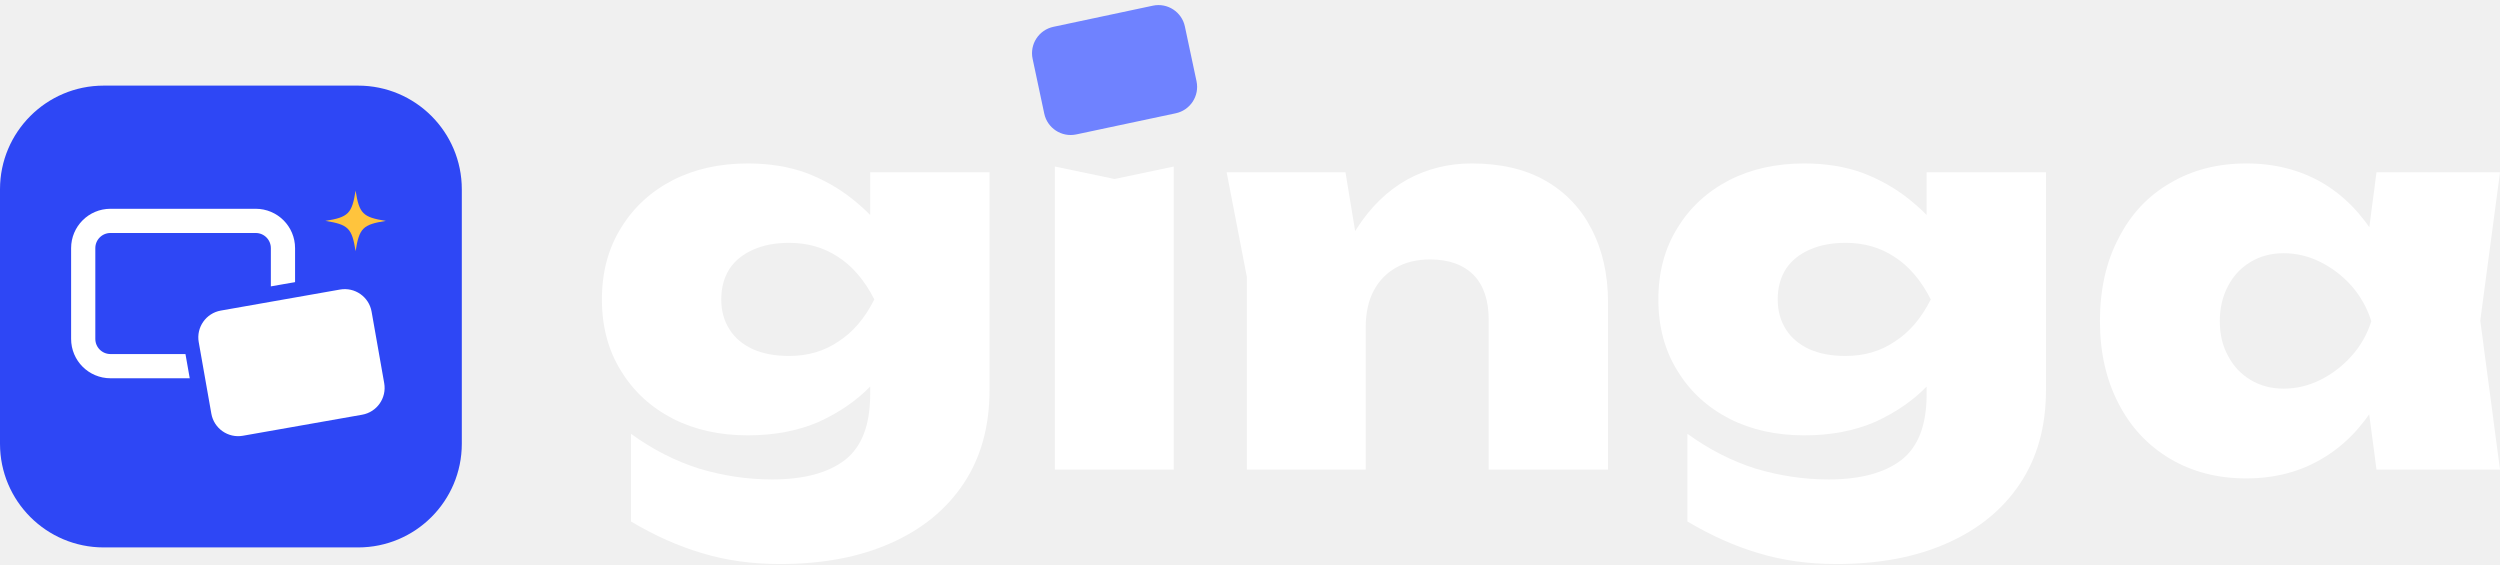
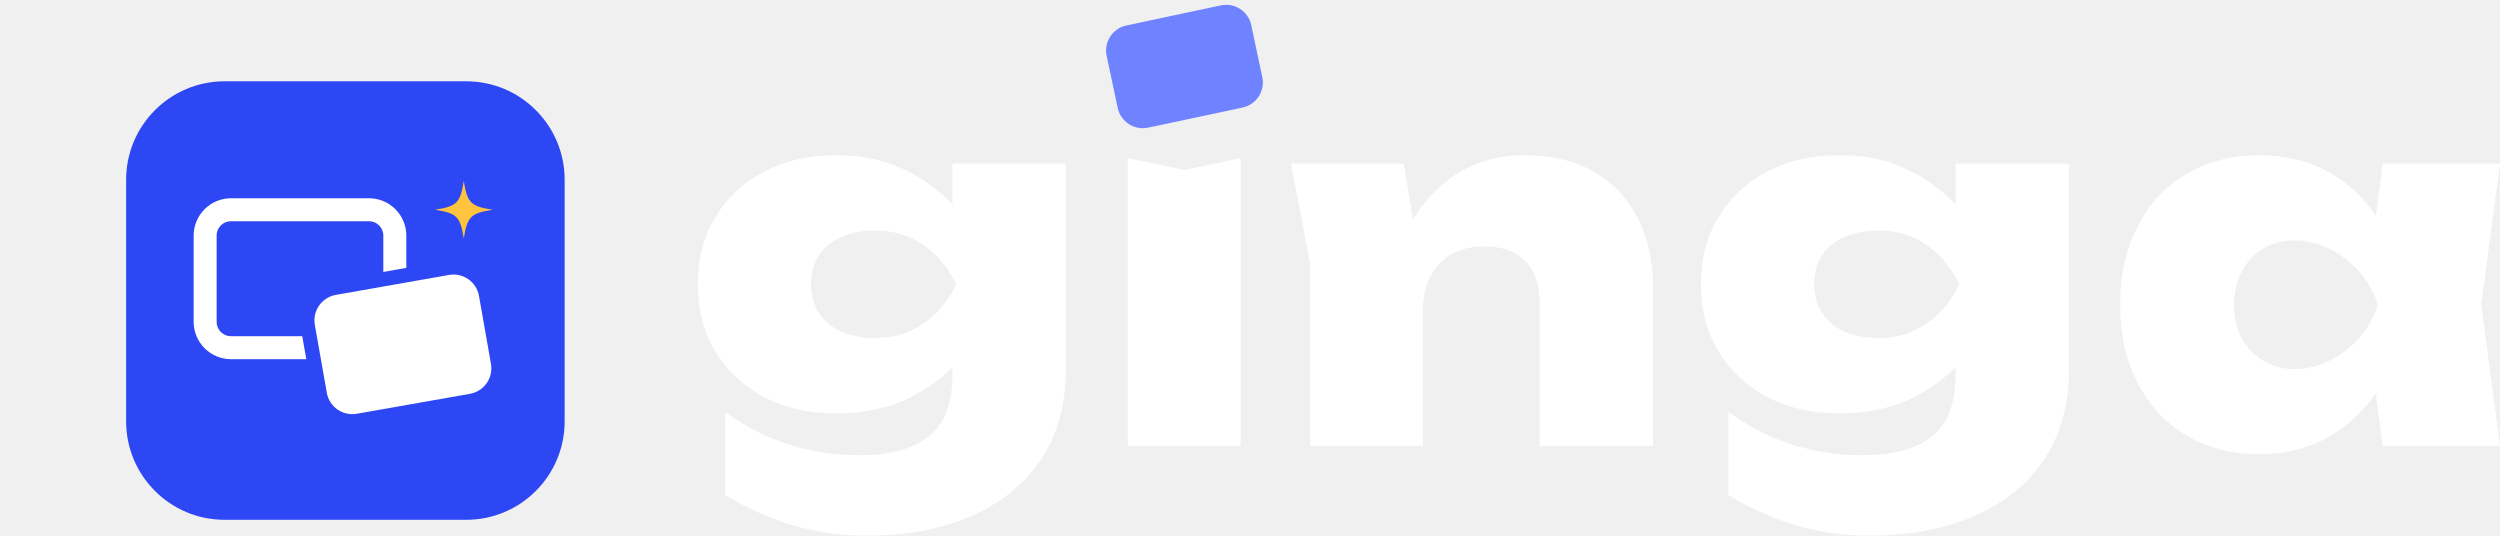
- <svg xmlns="http://www.w3.org/2000/svg" viewBox="0 0 4818 1087" role="img" aria-label="Ginga">
+ <svg xmlns="http://www.w3.org/2000/svg" viewBox="-256 0 5074 1087" role="img" aria-label="Ginga">
  <svg overflow="visible" x="0" y="165" width="890" height="890" viewBox="100 100 824 824">
    <rect x="100" y="100" width="824" height="824" rx="185" fill="#2E47F5" />
    <g transform="translate(512 512) scale(5.4) translate(-58.8 -53.6)">
      <rect x="10" y="22" width="66" height="48" rx="9" fill="none" stroke="#FFFFFF" stroke-width="8" />
      <rect x="50" y="48" width="58" height="42" rx="9" fill="#2E47F5" stroke="#2E47F5" stroke-width="10" transform="rotate(-10 78 70)" />
      <rect x="50" y="48" width="58" height="42" rx="9" fill="#FFFFFF" transform="rotate(-10 78 70)" />
      <path d="M0 -10C1.2 -2.4 2.4 -1.2 10 0C2.4 1.2 1.2 2.4 0 10C-1.2 2.4 -2.4 1.2 -10 0C-2.4 -1.2 -1.2 -2.4 0 -10Z" fill="#FFC43D" transform="translate(100 22)" />
    </g>
  </svg>
  <svg overflow="visible" x="1160" y="0" width="3658" height="1087" viewBox="28 -905 3658 1087">
    <g fill="#FFFFFF">
      <path d="M545 -145V-241L553 -267V-418L545 -439V-573H775V-153Q775 -48 725 27Q675 102 584 142Q494 182 371 182Q290 182 221 161Q153 141 84 100V-69Q146 -24 215 -2Q285 19 356 19Q448 19 497 -19Q545 -57 545 -145ZM309 -66Q228 -66 165 -98Q101 -131 65 -190Q28 -249 28 -328Q28 -407 65 -466Q101 -525 165 -558Q228 -590 309 -590Q371 -590 421 -572Q471 -553 510 -522Q549 -491 575 -456Q601 -420 615 -386Q628 -351 628 -325Q628 -290 607 -245Q586 -201 545 -160Q505 -119 446 -92Q386 -66 309 -66ZM389 -219Q443 -219 484 -247Q526 -274 553 -328Q525 -383 483 -410Q442 -437 389 -437Q349 -437 320 -424Q290 -411 274 -387Q258 -362 258 -328Q258 -295 274 -270Q289 -246 319 -232Q348 -219 389 -219Z" />
      <path d="M901 -584 1016 -560 1130 -584V0H901Z" />
      <path d="M1232 -573H1461L1500 -336V0H1271V-371ZM1704 -590Q1788 -590 1846 -557Q1904 -524 1935 -464Q1967 -403 1967 -322V0H1737V-289Q1737 -345 1708 -375Q1678 -405 1624 -405Q1586 -405 1558 -389Q1530 -373 1515 -344Q1500 -315 1500 -274L1431 -310Q1444 -403 1483 -465Q1523 -527 1580 -559Q1637 -590 1704 -590Z" />
      <path d="M2581 -145V-241L2589 -267V-418L2581 -439V-573H2811V-153Q2811 -48 2761 27Q2711 102 2620 142Q2530 182 2407 182Q2326 182 2257 161Q2189 141 2120 100V-69Q2182 -24 2251 -2Q2321 19 2392 19Q2484 19 2533 -19Q2581 -57 2581 -145ZM2345 -66Q2264 -66 2201 -98Q2137 -131 2101 -190Q2064 -249 2064 -328Q2064 -407 2101 -466Q2137 -525 2201 -558Q2264 -590 2345 -590Q2407 -590 2457 -572Q2507 -553 2546 -522Q2585 -491 2611 -456Q2637 -420 2651 -386Q2664 -351 2664 -325Q2664 -290 2643 -245Q2622 -201 2581 -160Q2541 -119 2482 -92Q2422 -66 2345 -66ZM2425 -219Q2479 -219 2520 -247Q2562 -274 2589 -328Q2561 -383 2519 -410Q2478 -437 2425 -437Q2385 -437 2356 -424Q2326 -411 2310 -387Q2294 -362 2294 -328Q2294 -295 2310 -270Q2325 -246 2355 -232Q2384 -219 2425 -219Z" />
      <path d="M3448 0 3421 -204 3449 -286 3421 -367 3448 -573H3686L3648 -287L3686 0ZM3499 -286Q3487 -195 3447 -127Q3406 -58 3343 -21Q3279 17 3197 17Q3114 17 3050 -21Q2986 -59 2951 -127Q2915 -196 2915 -286Q2915 -378 2951 -446Q2986 -515 3050 -552Q3114 -590 3197 -590Q3279 -590 3343 -553Q3406 -516 3447 -447Q3488 -379 3499 -286ZM3146 -286Q3146 -248 3162 -219Q3177 -190 3205 -173Q3233 -156 3269 -156Q3306 -156 3340 -173Q3374 -190 3400 -219Q3426 -248 3438 -286Q3426 -324 3400 -354Q3374 -383 3340 -400Q3306 -417 3269 -417Q3233 -417 3205 -400Q3177 -383 3162 -354Q3146 -324 3146 -286Z" />
    </g>
    <rect x="866.0" y="-876.0" width="300" height="212" rx="52" fill="#6F82FF" transform="rotate(-12 1016.0 -770)" />
  </svg>
</svg>
